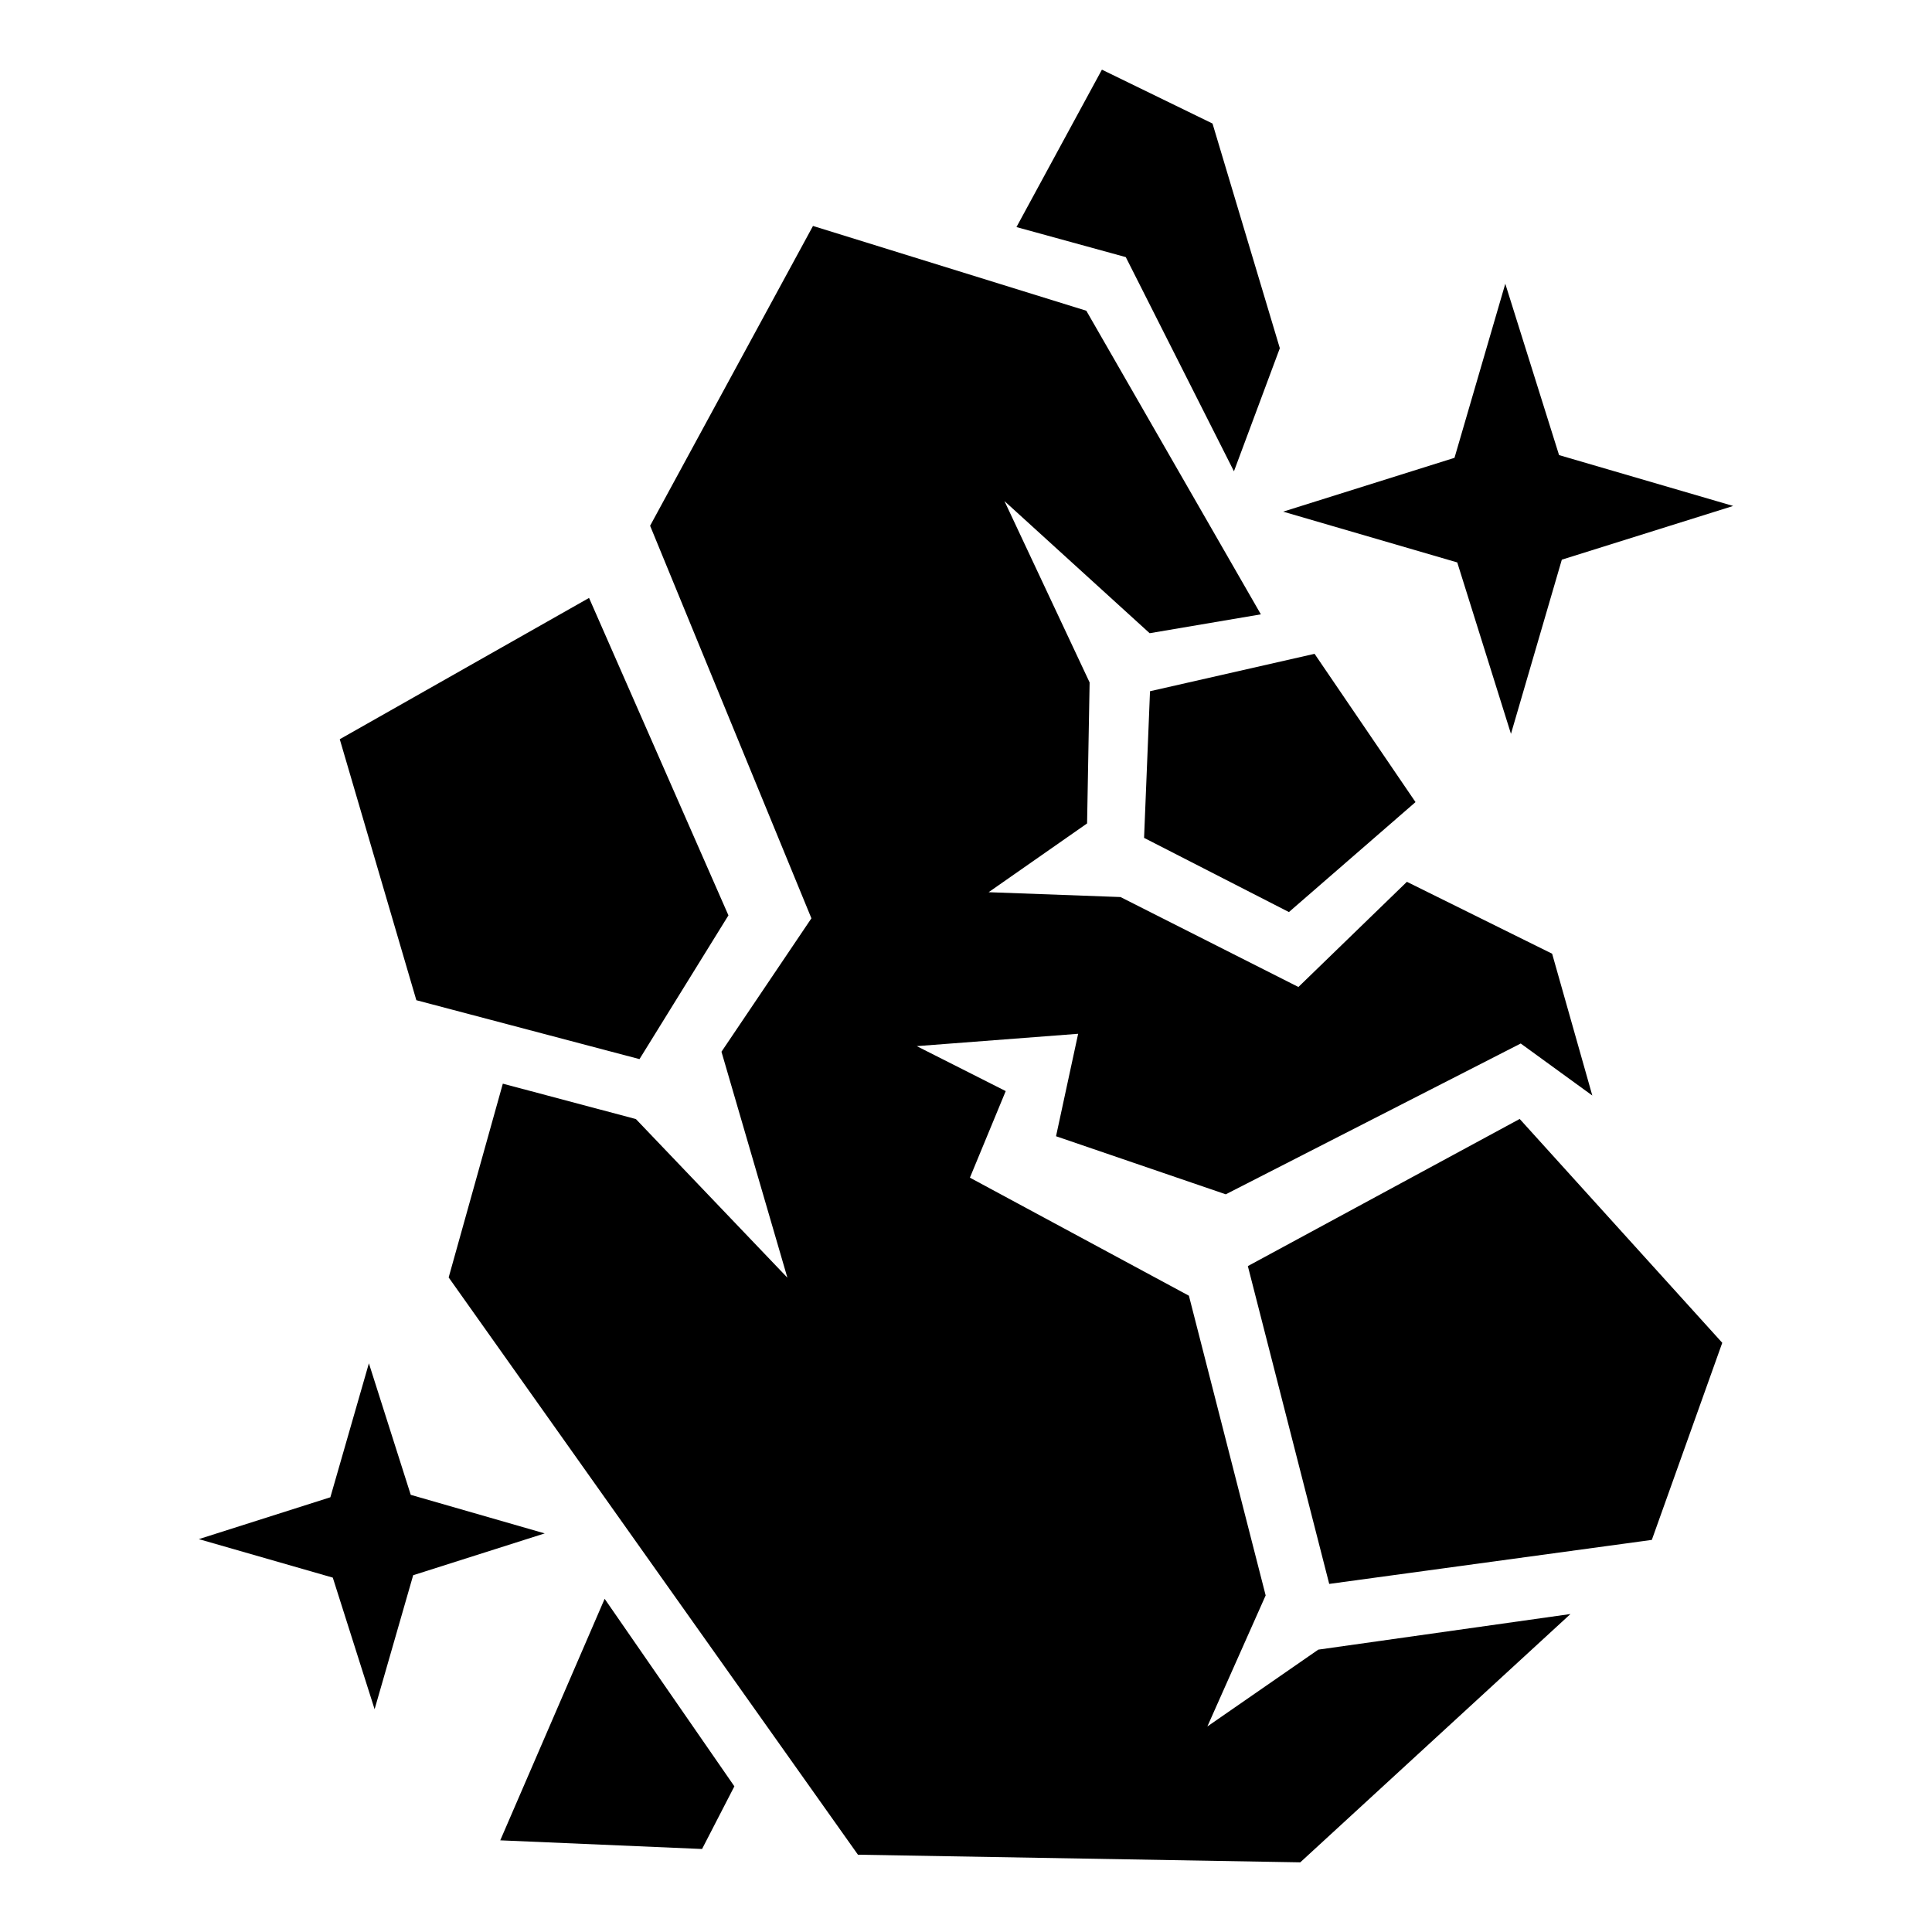
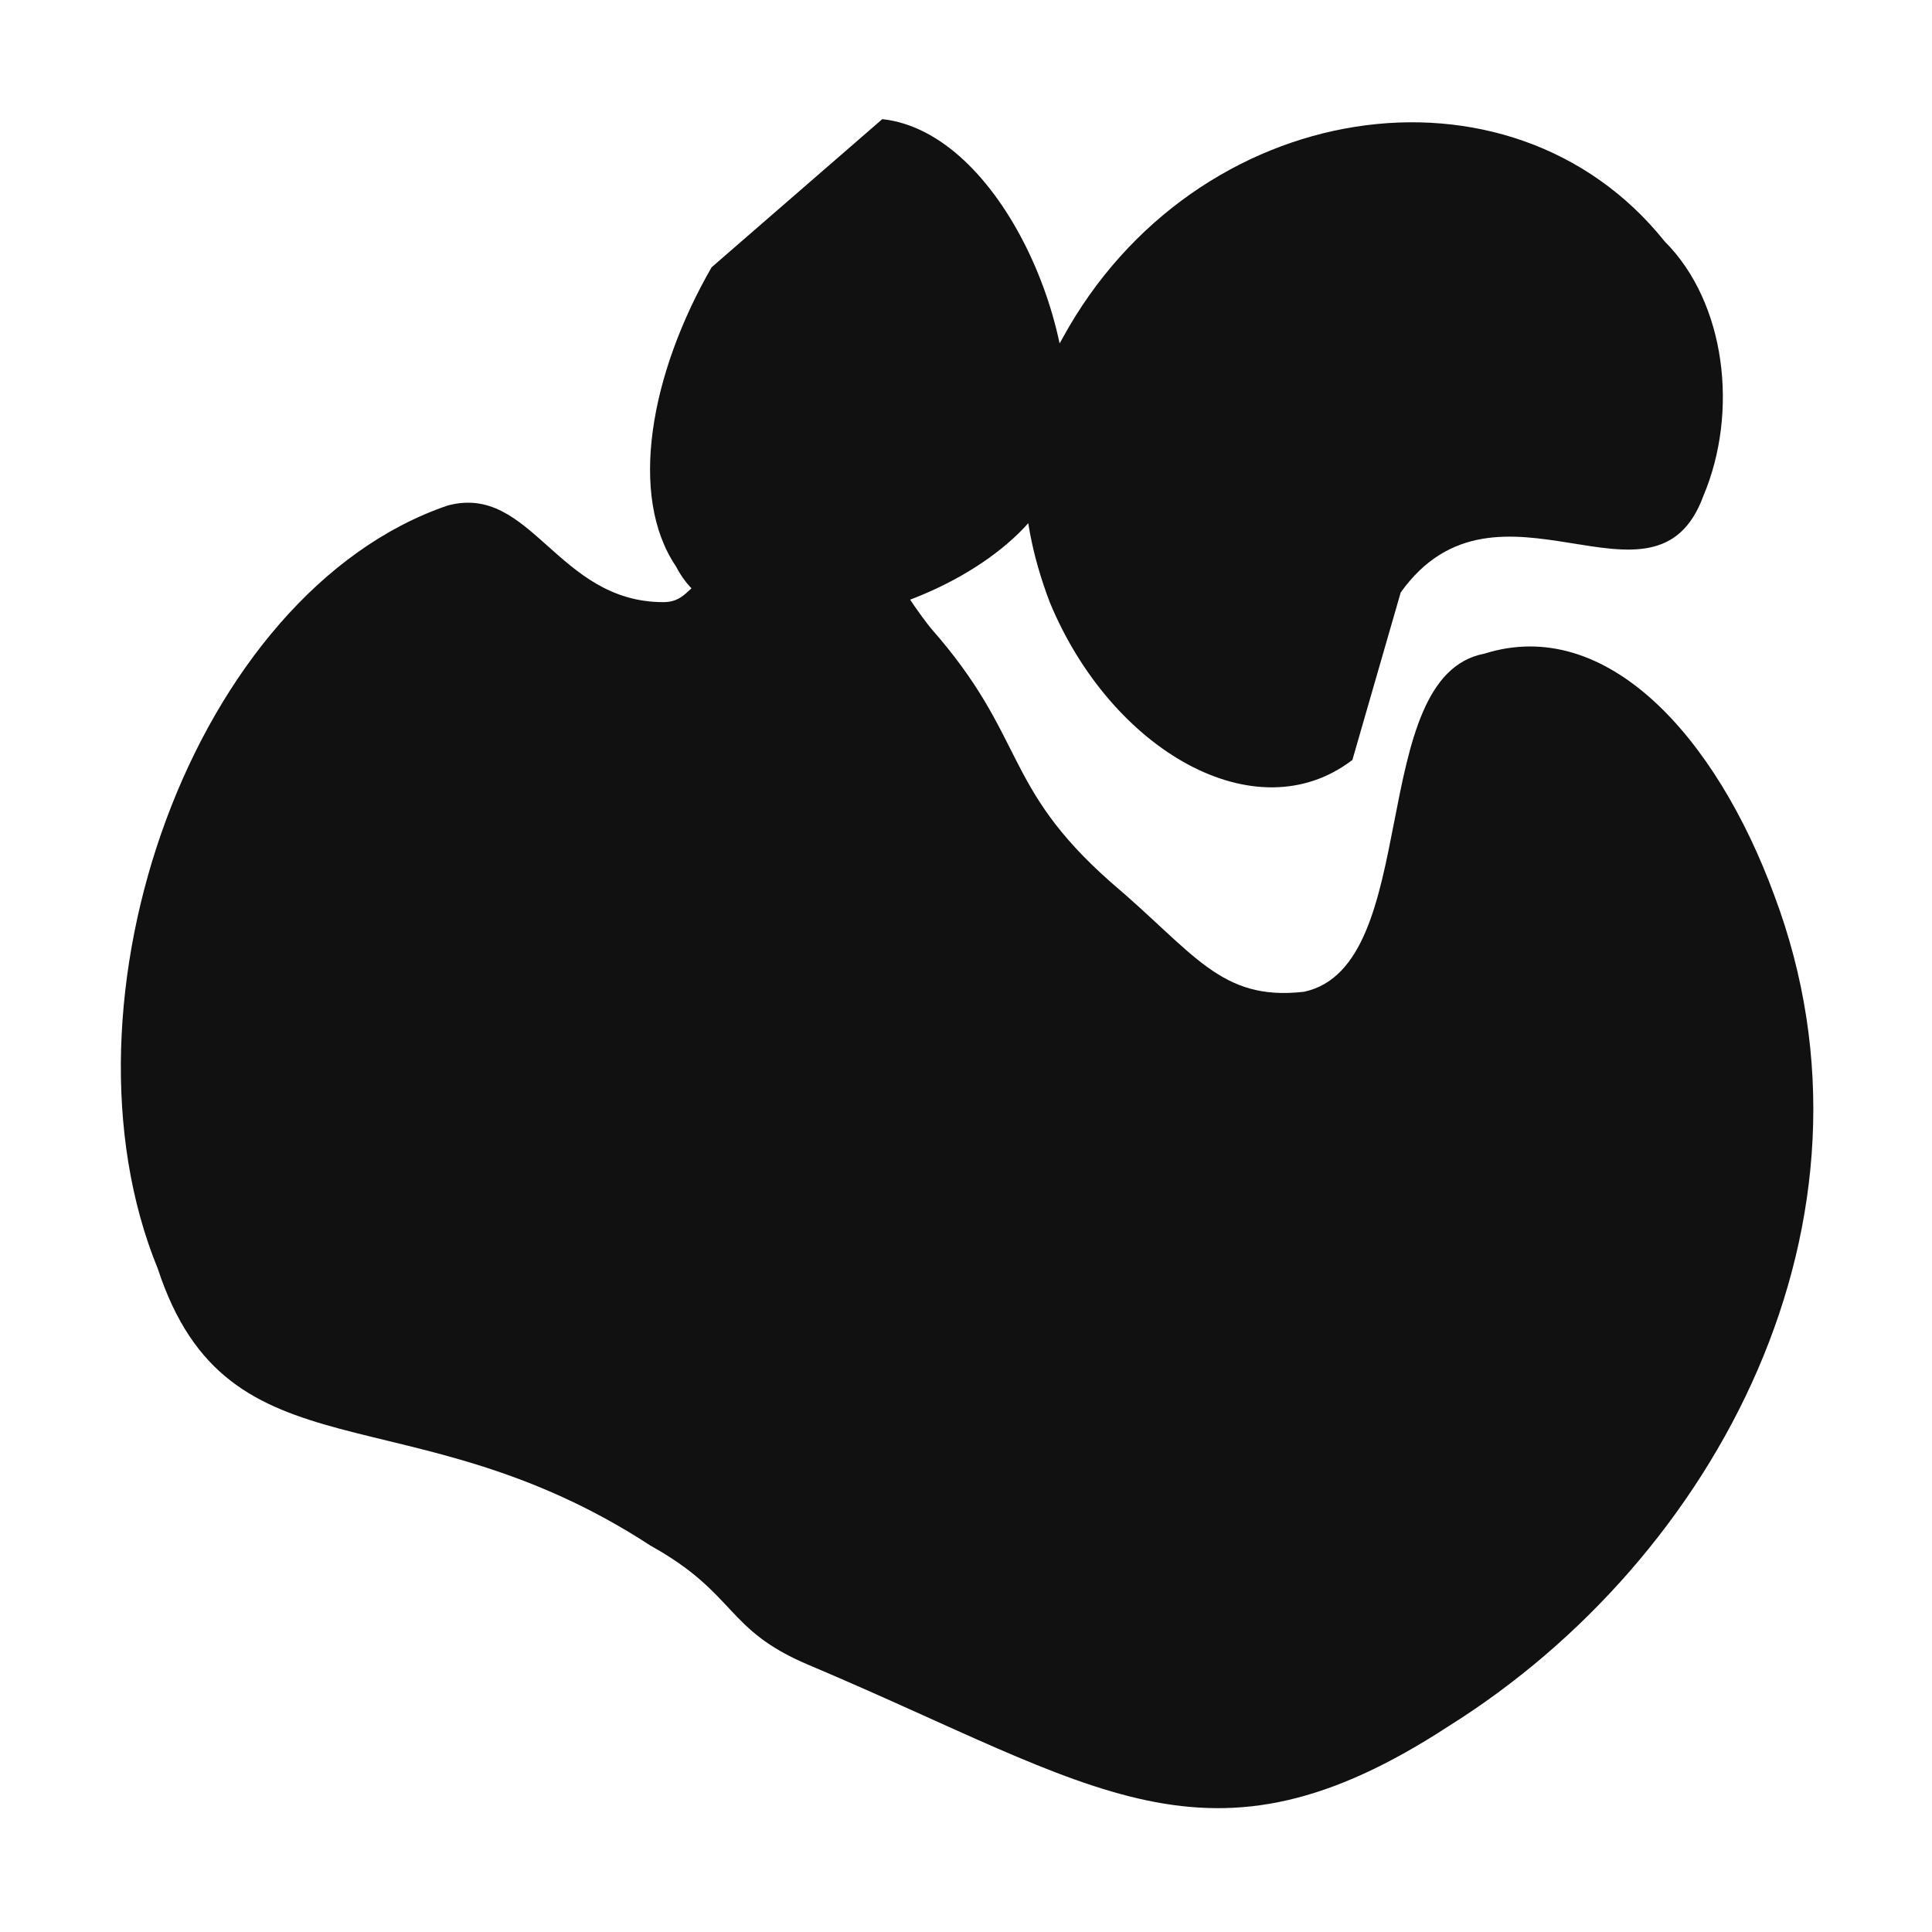
- <svg xmlns="http://www.w3.org/2000/svg" width="512px" height="512px" viewBox="0 0 512 512">
-   <path fill="#000" d="M344.578 493.54l-117.214-2.024L118.9 338.536l14.355-51.353 35.264 9.38 40.145 42.033-17.467-59.874 23.836-35.358-42.748-104.034 43.165-79.45 72.434 22.468 46.26 80.46-29.474 5-38.478-35.017 22.568 48.064-.672 37.364-26.09 18.224 34.95 1.284 47.145 23.835 28.75-27.874 38.488 19.057 10.647 37.578-18.97-13.784-78.166 39.967-44.983-15.39 5.86-27.153-42.766 3.274 23.573 11.913-9.49 22.943 58.037 31.285 20.34 79.423-15.45 34.73 29.397-20.36 66.83-9.438-71.61 65.81zm-158.524-3.538l-53.48-2.296 27.663-64.006 34.38 49.695-8.563 16.607zm-86.78-37.04l-11.08-34.875-35.503-10.204 34.858-11.09 10.212-35.5 11.09 34.855 35.502 10.22-34.857 11.082-10.22 35.51zm252.983-33.208l-21.565-84.228 72.042-38.99 53.683 59.322-18.665 52.23-85.495 11.666zM169.47 280.677l-59.133-15.612-20.298-69.16 66.064-37.45 36.94 84.126-23.573 38.097zm172.106-38.972l-38.385-19.66 1.574-38.86 43.607-9.917 26.753 39.296-33.547 29.14zm58.845-47.23l-14.234-45.425-46.14-13.46 45.41-14.262 13.46-46.132 14.252 45.41 46.14 13.478-45.41 14.235-13.477 46.156zM327.01 124.9l-28.666-56.762-28.972-7.96 22.645-41.718 29.312 14.278 17.84 59.542-12.16 32.62z" />
+ <svg xmlns="http://www.w3.org/2000/svg" version="1.2" viewBox="0 0 60 60" width="60" height="60">
+   <style>.s0{fill:#111111}</style>
+   <path class="s0" d="m22.5 17.6c1.5-0.3 1.5-1.5 3-1.5c1.9 0.4 1.9 1.5 3.4 3.4c3 3.4 2.2 4.9 5.6 7.9c2.6 2.2 3.4 3.7 6 3.4c3.7-0.8 1.9-9.8 5.6-10.5c3.8-1.2 7.2 2.6 9 7.5c3.8 10.1-1.8 20.6-10.1 25.8c-7.5 4.9-10.9 1.9-19.9-1.9c-2.6-1.1-2.2-2.2-4.9-3.7c-7.5-4.9-13.1-1.9-15.3-8.6c-3.4-8.3 1.1-21 9-23.7c2.6-0.7 3.4 3 6.7 3c0.8 0 0.8-0.7 1.5-0.7c0.4 0 0.4 0 0.4-0.4zm19.5 6c-3 2.3-7.5-0.3-9.4-4.9c-1.1-2.9-1.1-5.6 0.4-8.2c4.1-7.5 13.9-9 18.7-3c1.9 1.9 2.3 5.3 1.2 7.9c-1.5 4.1-6.4-1.2-9.4 3m-16.1-14.7c3.7 0.4 6.4 6.8 5.6 10.5c-0.7 4.2-10.1 7.2-12 3.4c-1.5-2.2-0.8-6 1.1-9.3" />
</svg>
